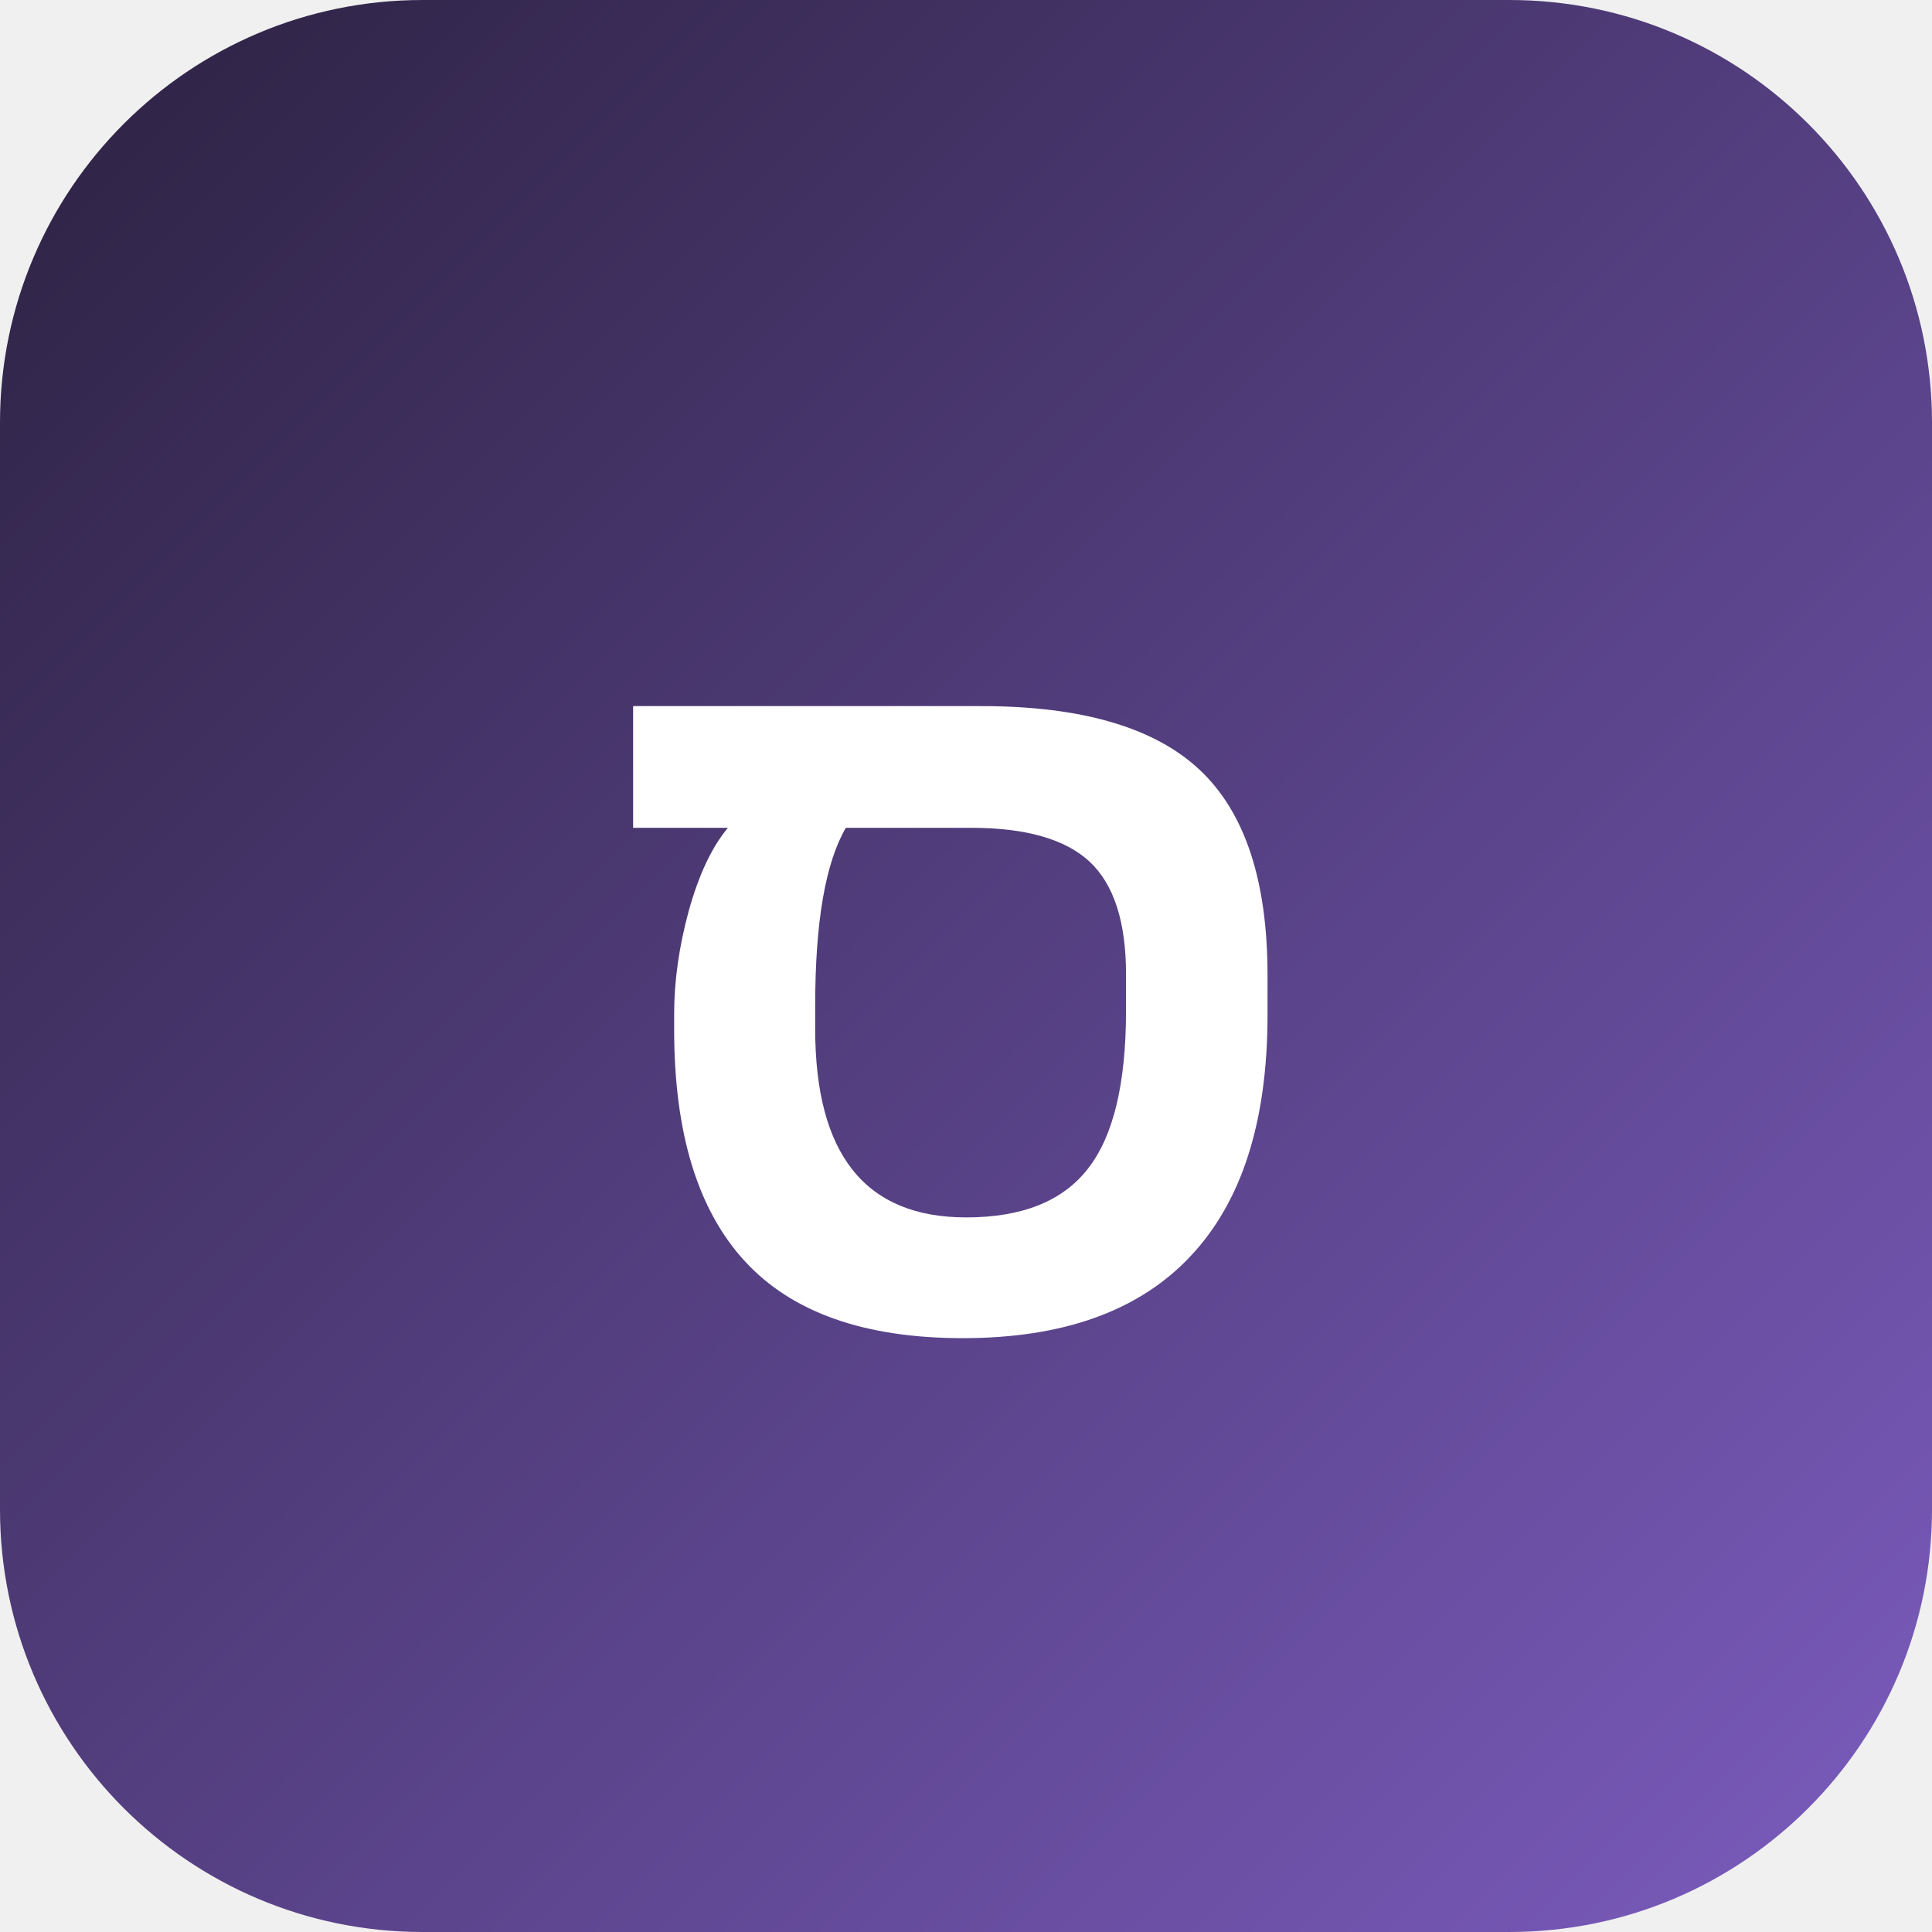
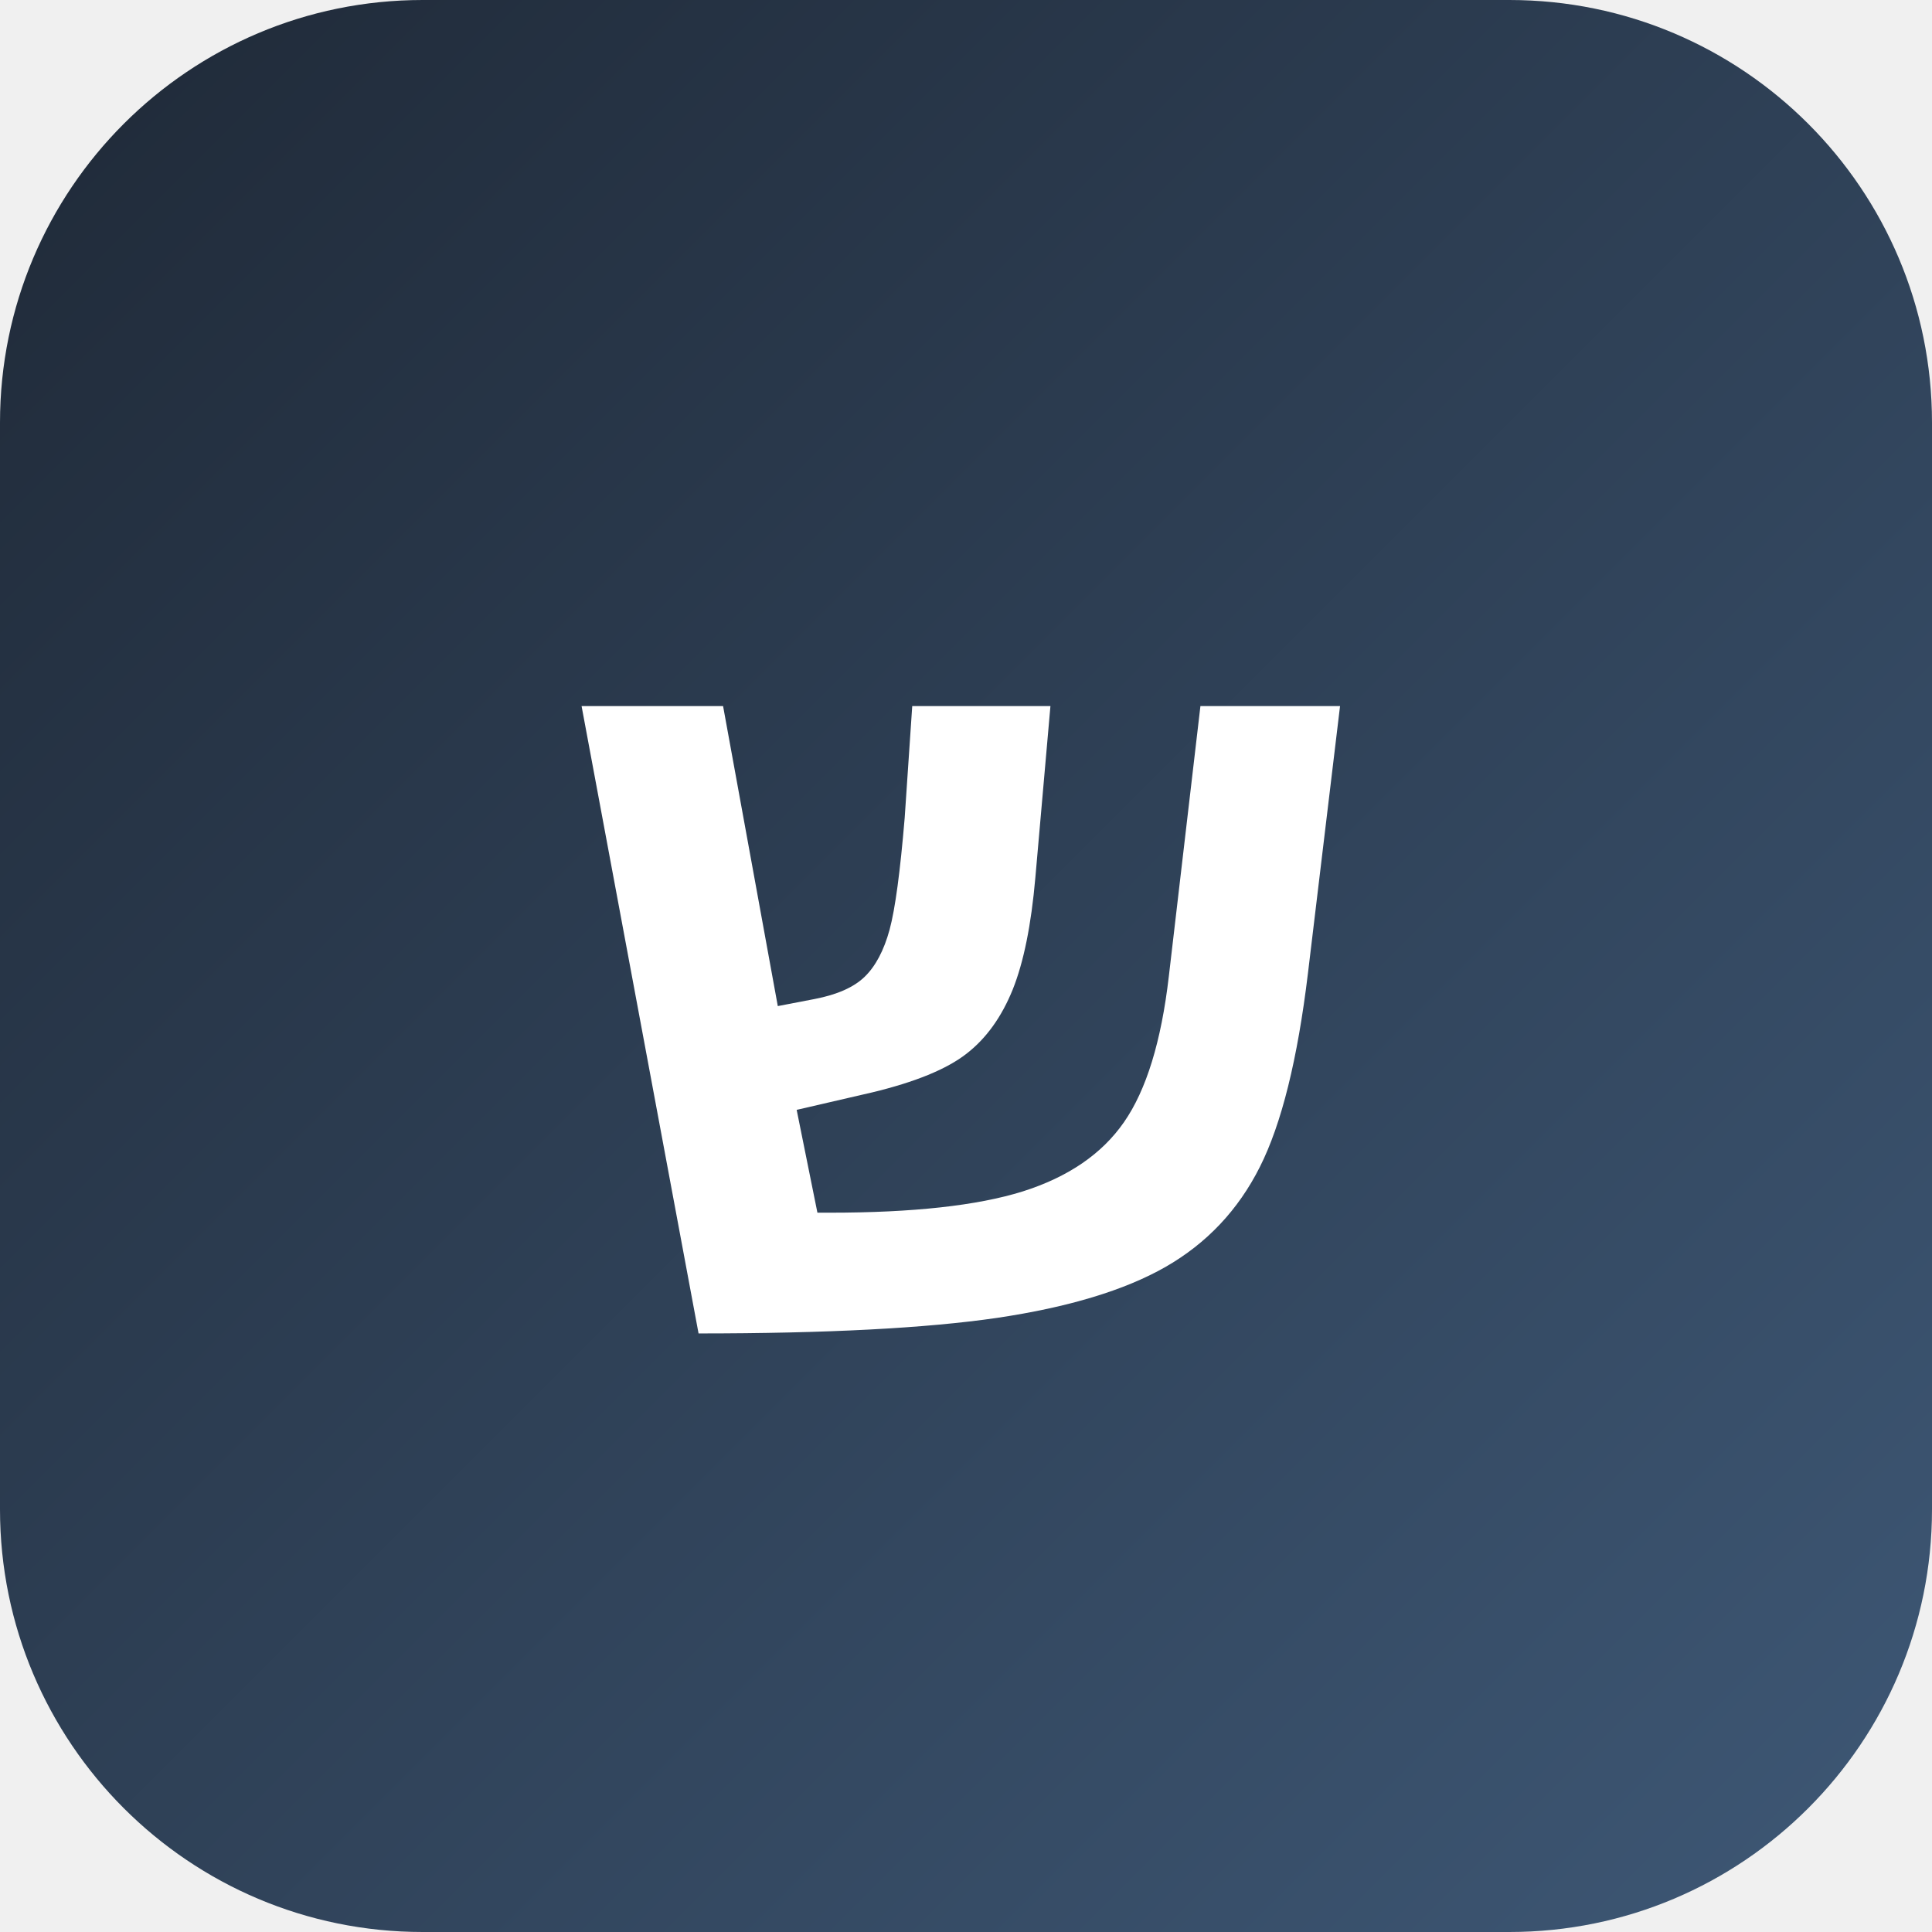
<svg xmlns="http://www.w3.org/2000/svg" width="64" height="64">
  <defs>
    <linearGradient id="bg" x1="0" y1="0" x2="1" y2="1">
-       <stop offset="0" stop-color="#2b2140" />
-       <stop offset="1" stop-color="#7c5cbf" />
+       <stop offset="0" stop-color="#1f2937" />
+       <stop offset="1" stop-color="#3e5876" />
    </linearGradient>
  </defs>
  <rect width="64" height="64" rx="14" fill="url(#bg)" />
-   <text x="32" y="44" text-anchor="middle" font-family="Heebo, Arial, sans-serif" font-size="34" font-weight="700" fill="#ffffff">ס</text>
+   <text x="32" y="44" text-anchor="middle" font-family="Heebo, Arial, sans-serif" font-size="34" font-weight="700" fill="#ffffff">ש</text>
</svg>
